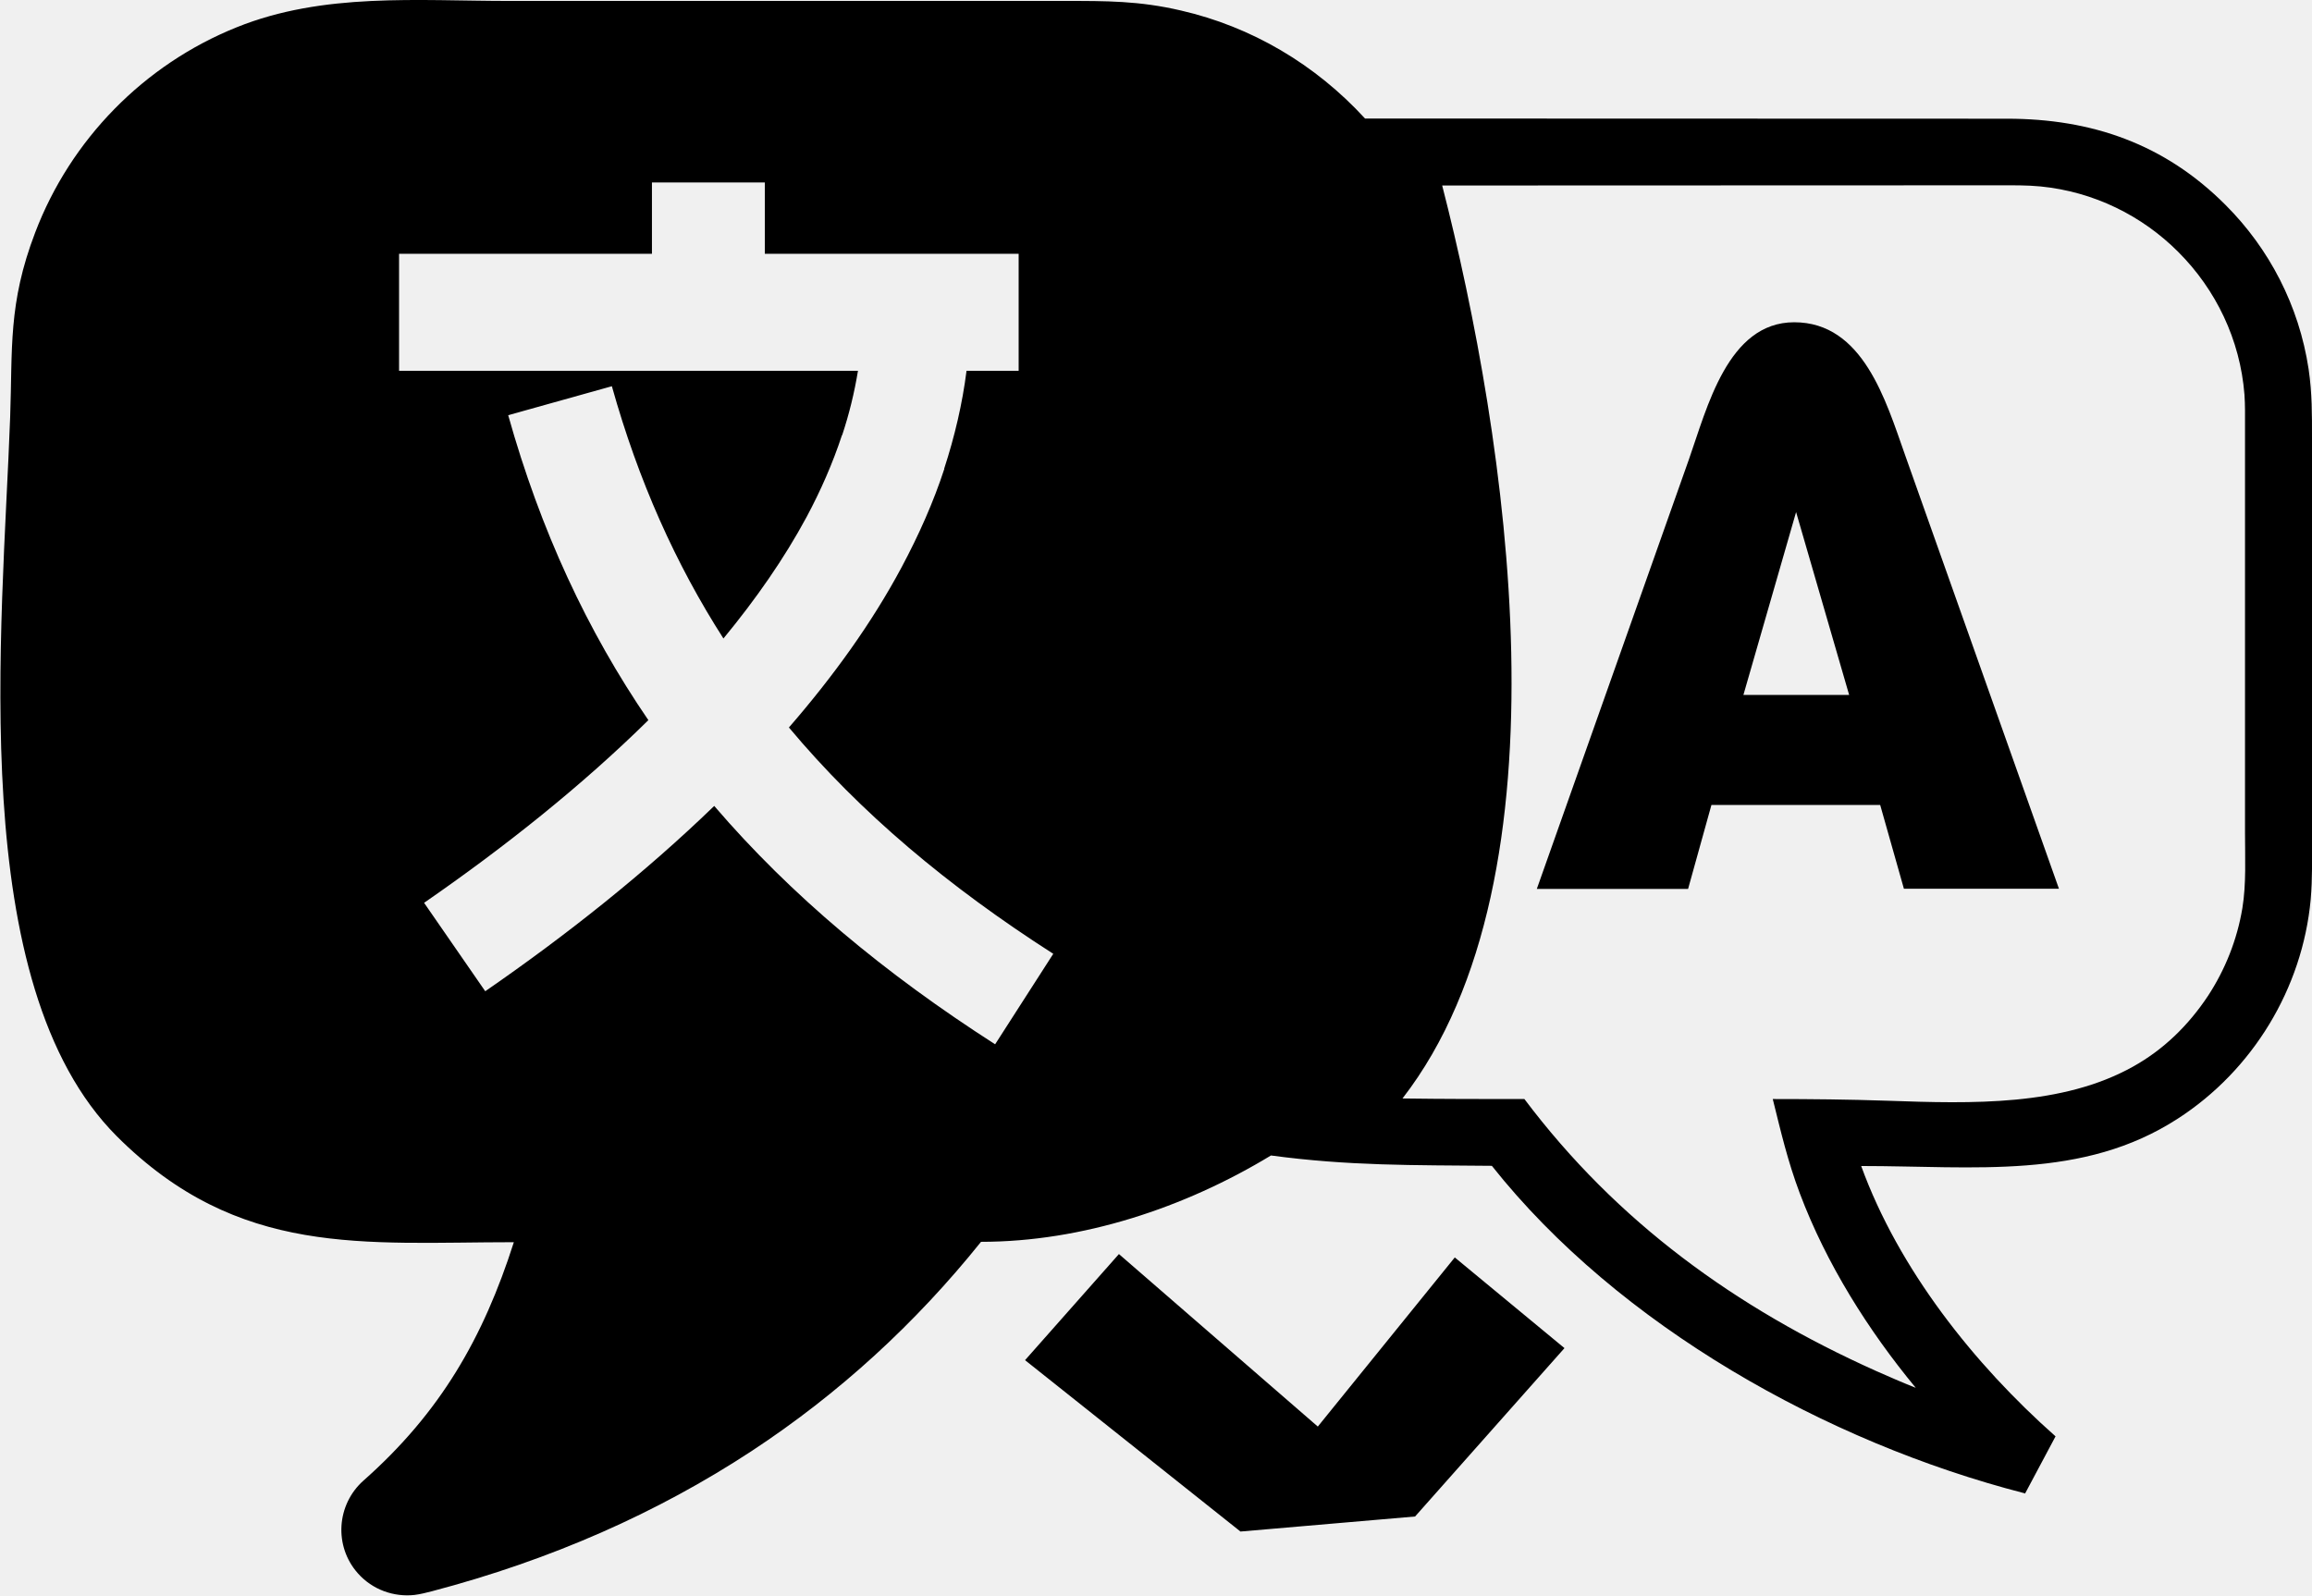
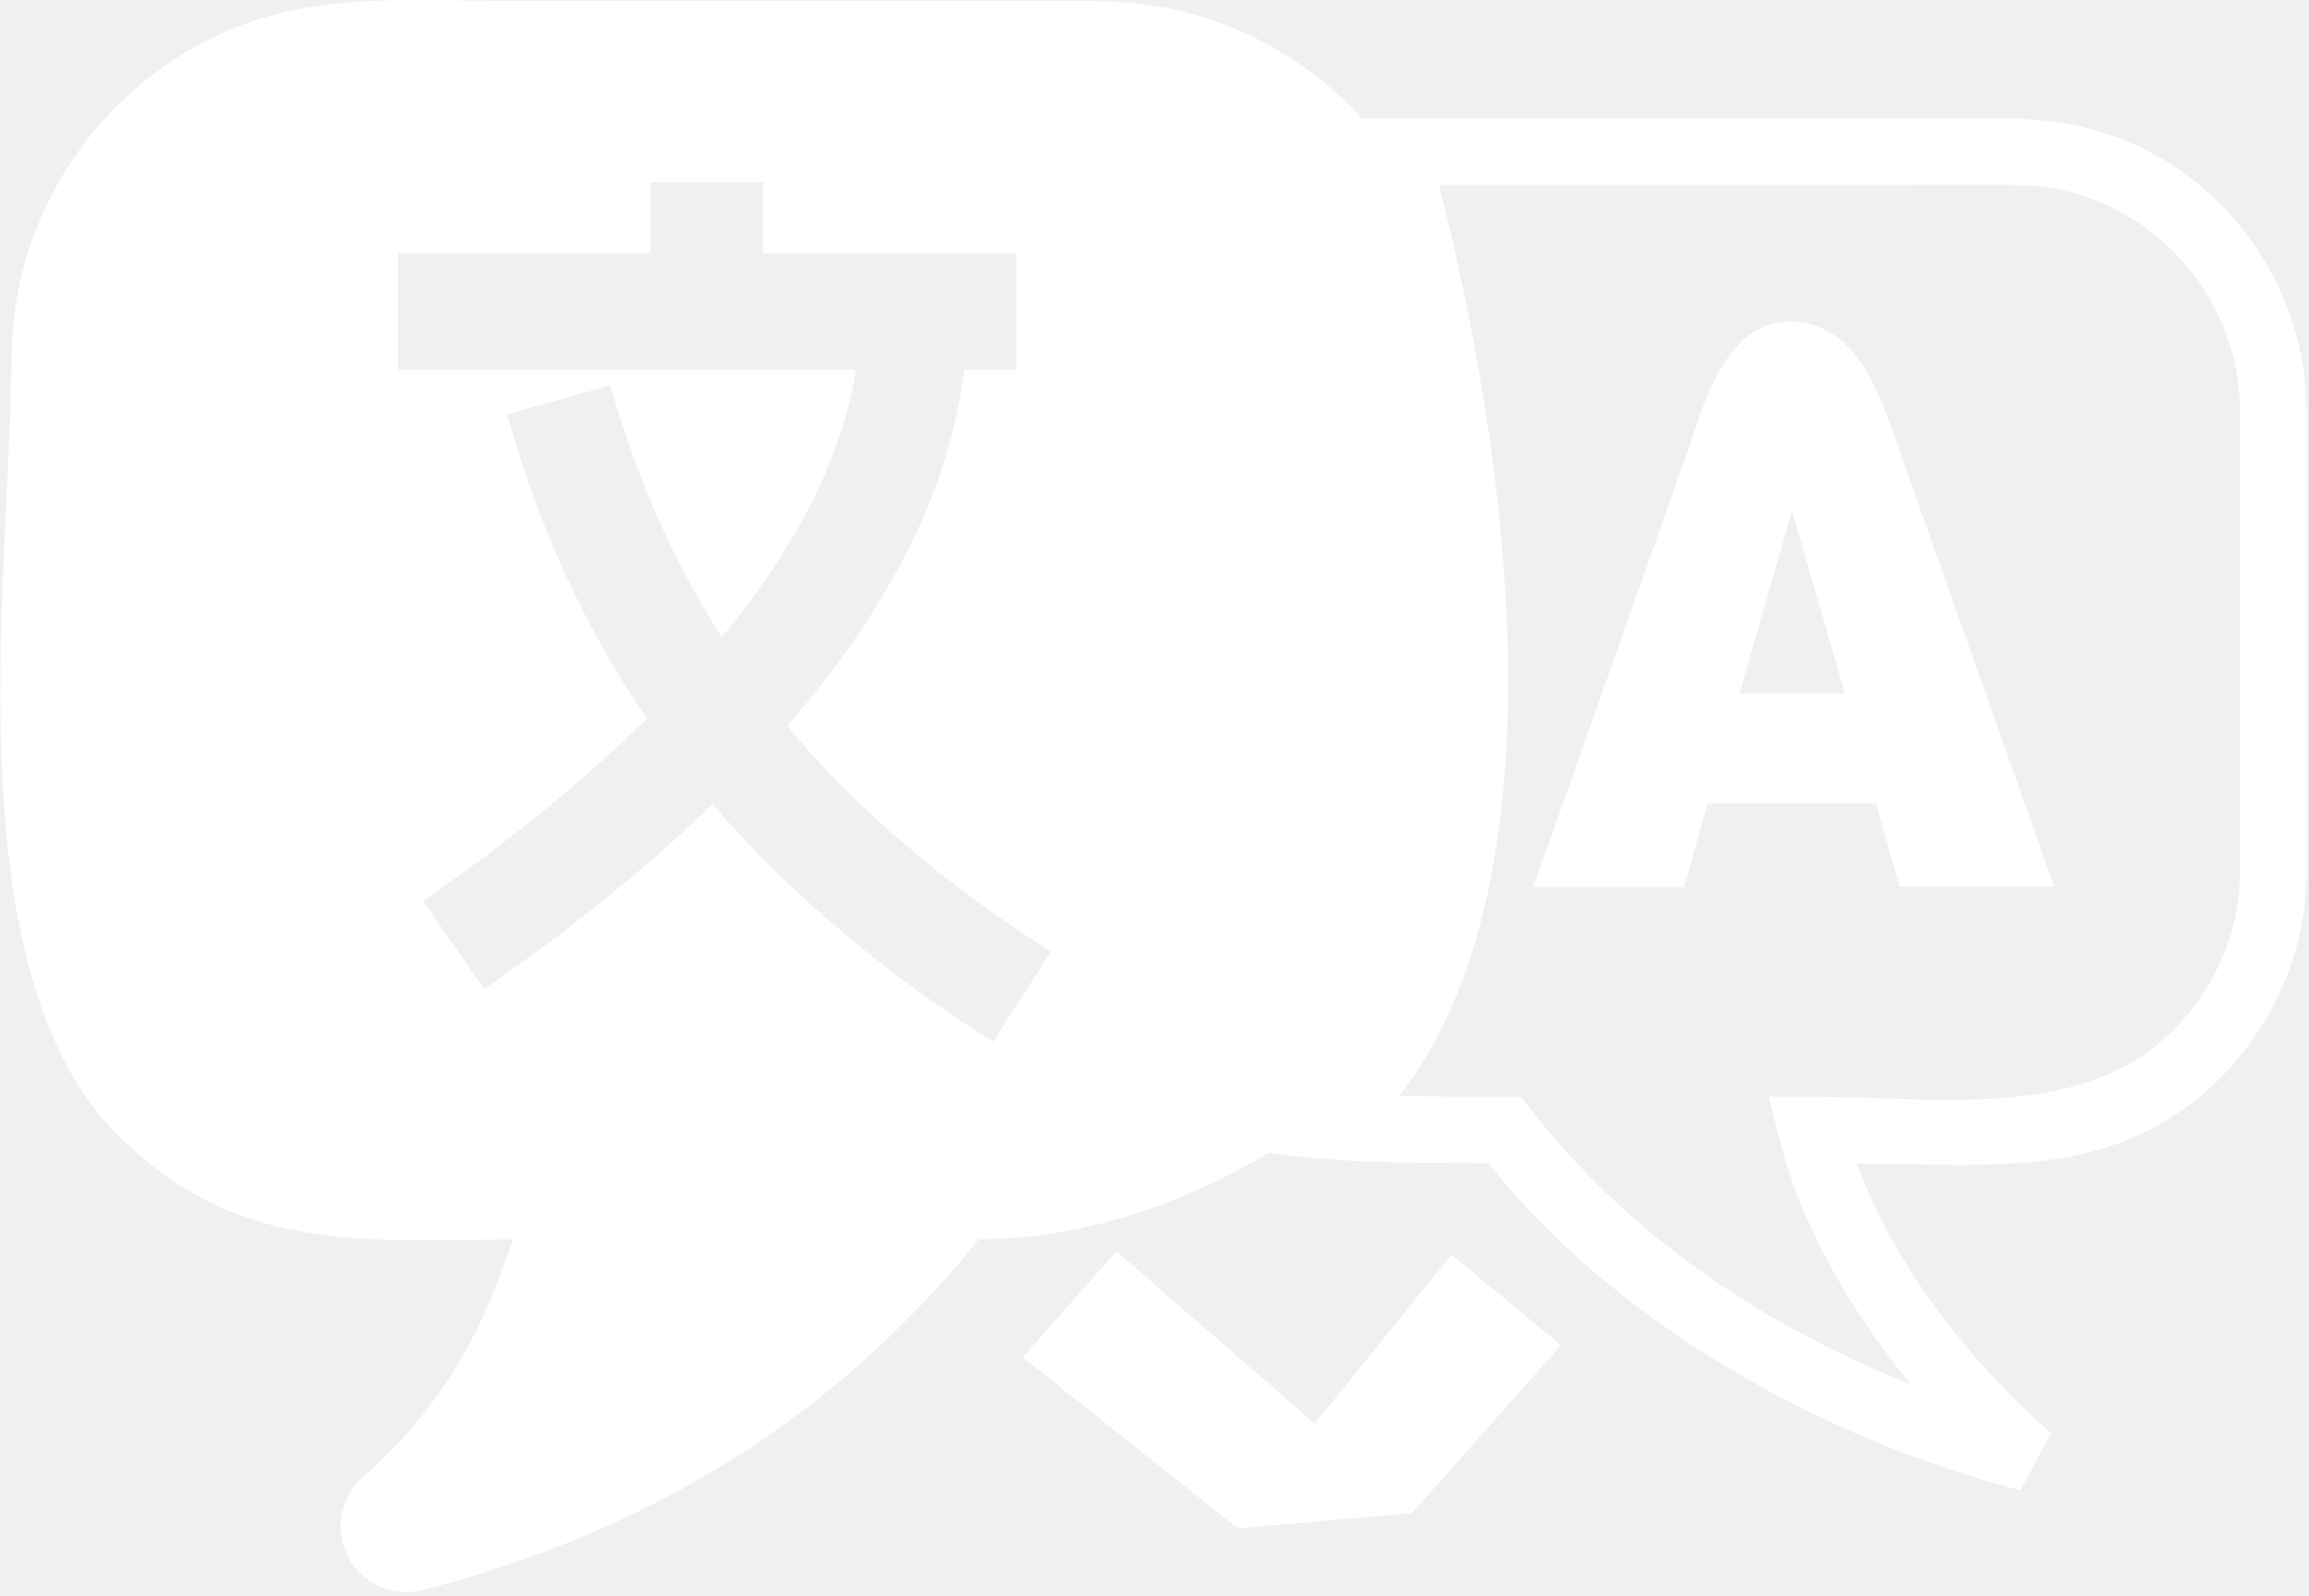
- <svg xmlns="http://www.w3.org/2000/svg" version="1.1" id="Layer_1" x="0px" y="0px" viewBox="0 0 122.88 84.81" style="enable-background:new 0 0 122.88 84.81" xml:space="preserve">
-   <style type="text/css">.st0{fill-rule:evenodd;clip-rule:evenodd;}</style>
-   <g>
-     <path class="st0" d="M118.29,10.9c2.31,2.31,3.9,5.34,4.41,8.72c0.19,1.3,0.18,2.42,0.18,3.7v21.09c0,1.14,0.03,2.27-0.07,3.41 c-0.44,4.72-3.08,9.07-7.06,11.64c-5.04,3.27-10.8,2.52-16.83,2.52c1.99,5.48,6,10.54,10.33,14.37l-1.62,3.04l-0.05-0.02 c-10.49-2.7-21.55-8.9-28.29-17.4c-4.17-0.04-7.58,0.01-11.74-0.55c-4.58,2.78-10.03,4.59-15.41,4.59 c-3.49,4.35-7.55,8.07-12.19,11.12c-5.01,3.29-10.67,5.79-16.98,7.45c-0.31,0.08-0.62,0.16-0.94,0.2 c-1.09,0.12-2.23-0.27-3.01-1.15c-1.28-1.44-1.14-3.65,0.3-4.93c4.08-3.61,6.36-7.57,7.99-12.67c-7.96,0-14.62,0.84-21.1-5.63 c-8.09-8.1-6.08-26.93-5.67-38.23c0.13-3.63-0.12-6.02,1.33-9.81C3.75,7.42,7.65,3.43,12.58,1.45c4.61-1.86,9.62-1.4,14.48-1.4 h29.55c2.17,0,3.94-0.01,6.16,0.51c3.74,0.86,7.13,2.85,9.78,5.74l34.12,0.01C111.18,6.31,115.05,7.65,118.29,10.9L118.29,10.9z M99.93,42.79h-8.97l-1.24,4.46h-8.04c2.69-7.6,5.39-15.21,8.08-22.82c0.97-2.75,2.07-7.3,5.6-7.3c3.66,0,4.87,4.17,5.89,7.05 l8.18,23.06h-8.24L99.93,42.79L99.93,42.79z M98.28,36.94l-2.82-9.72l-2.8,9.72H98.28L98.28,36.94z M83.15,71.66l-5.83-4.82 l-7.28,8.99l-10.57-9.17l-4.99,5.64l11.45,9.11l9.28-0.8L83.15,71.66L83.15,71.66z M76.65,9.86c3.42,13.31,7.07,36.69-2.11,48.53 c2.17,0.03,4.31,0.03,6.48,0.03c4.92,6.54,11.24,11.11,18.68,14.45c0.7,0.31,1.41,0.62,2.12,0.9c-2.53-3.06-4.75-6.59-6.16-10.33 c-0.65-1.73-1-3.25-1.44-5.02c2.04,0,4.04,0.02,6.09,0.09c4.53,0.16,9.3,0.29,13.07-1.82c1.63-0.91,2.94-2.2,3.97-3.75 c0.91-1.39,1.55-2.98,1.83-4.67c0.21-1.28,0.14-2.69,0.14-3.99V22.63c0-0.57,0.01-1.09-0.03-1.66c-0.23-2.93-1.53-5.59-3.51-7.57 c-1.92-1.93-4.49-3.21-7.33-3.49c-0.73-0.07-1.45-0.06-2.18-0.06L76.65,9.86L76.65,9.86z M21.21,13.49h13.44V9.7h6v3.79h13.49v6.22 h-2.77c-0.22,1.75-0.63,3.49-1.19,5.21l0.01,0c-0.57,1.75-1.35,3.51-2.28,5.25c-1.58,2.95-3.62,5.78-5.98,8.5 c3.78,4.52,8.46,8.45,14.05,12.03l-3.09,4.81c-5.86-3.76-10.84-7.9-14.93-12.67c-3.66,3.54-7.81,6.84-12.17,9.85l-3.25-4.7 c4.31-2.98,8.4-6.24,11.92-9.71c-3.25-4.75-5.73-10.08-7.45-16.21l5.51-1.54c1.41,5.03,3.39,9.45,5.93,13.41 c1.73-2.1,3.23-4.25,4.42-6.46c0.75-1.4,1.39-2.86,1.88-4.35l0.01,0v0c0.37-1.11,0.65-2.26,0.84-3.42H21.21V13.49L21.21,13.49z" />
+ <svg xmlns="http://www.w3.org/2000/svg" width="123" height="85" viewBox="0 0 123 85" fill="none">
+   <g clip-path="url(#clip0_8_7)">
+     <path fill-rule="evenodd" clip-rule="evenodd" d="M118.29 10.9C120.6 13.21 122.19 16.24 122.7 19.62C122.89 20.92 122.88 22.04 122.88 23.32V44.41C122.88 45.55 122.91 46.68 122.81 47.82C122.37 52.54 119.73 56.89 115.75 59.46C110.71 62.73 104.95 61.98 98.92 61.98C100.91 67.46 104.92 72.52 109.25 76.35L107.63 79.39L107.58 79.37C97.09 76.67 86.03 70.47 79.29 61.97C75.12 61.93 71.71 61.98 67.55 61.42C62.97 64.2 57.52 66.01 52.14 66.01C48.65 70.36 44.59 74.08 39.95 77.13C34.94 80.42 29.28 82.92 22.97 84.58C22.66 84.66 22.35 84.74 22.03 84.78C20.94 84.9 19.8 84.51 19.02 83.63C17.74 82.19 17.88 79.98 19.32 78.7C23.4 75.09 25.68 71.13 27.31 66.03C19.35 66.03 12.69 66.87 6.21 60.4C-1.88 52.3 0.13 33.47 0.54 22.17C0.67 18.54 0.42 16.15 1.87 12.36C3.75 7.42 7.65 3.43 12.58 1.45C17.19 -0.41 22.2 0.05 27.06 0.05H56.61C58.78 0.05 60.55 0.04 62.77 0.56C66.51 1.42 69.9 3.41 72.55 6.3L106.67 6.31C111.18 6.31 115.05 7.65 118.29 10.9ZM99.93 42.79H90.96L89.72 47.25H81.68C84.37 39.65 87.07 32.04 89.76 24.43C90.73 21.68 91.83 17.13 95.36 17.13C99.02 17.13 100.23 21.3 101.25 24.18L109.43 47.24H101.19L99.93 42.79ZM98.28 36.94L95.46 27.22L92.66 36.94H98.28ZM83.15 71.66L77.32 66.84L70.04 75.83L59.47 66.66L54.48 72.3L65.93 81.41L75.21 80.61L83.15 71.66ZM76.65 9.86C80.07 23.17 83.72 46.55 74.54 58.39C76.71 58.42 78.85 58.42 81.02 58.42C85.94 64.96 92.26 69.53 99.7 72.87C100.4 73.18 101.11 73.49 101.82 73.77C99.29 70.71 97.07 67.18 95.66 63.44C95.01 61.71 94.66 60.19 94.22 58.42C96.26 58.42 98.26 58.44 100.31 58.51C104.84 58.67 109.61 58.8 113.38 56.69C115.01 55.78 116.32 54.49 117.35 52.94C118.26 51.55 118.9 49.96 119.18 48.27C119.39 46.99 119.32 45.58 119.32 44.28V22.63C119.32 22.06 119.33 21.54 119.29 20.97C119.06 18.04 117.76 15.38 115.78 13.4C113.86 11.47 111.29 10.19 108.45 9.91C107.72 9.84 107 9.85 106.27 9.85L76.65 9.86ZM21.21 13.49H34.65V9.7H40.65V13.49H54.14V19.71H51.37C51.15 21.46 50.74 23.2 50.18 24.92H50.19C49.62 26.67 48.84 28.43 47.91 30.17C46.33 33.12 44.29 35.95 41.93 38.67C45.71 43.19 50.39 47.12 55.98 50.7L52.89 55.51C47.03 51.75 42.05 47.61 37.96 42.84C34.3 46.38 30.15 49.68 25.79 52.69L22.54 47.99C26.85 45.01 30.94 41.75 34.46 38.28C31.21 33.53 28.73 28.2 27.01 22.07L32.52 20.53C33.93 25.56 35.91 29.98 38.45 33.94C40.18 31.84 41.68 29.69 42.87 27.48C43.62 26.08 44.26 24.62 44.75 23.13H44.76C45.13 22.02 45.41 20.87 45.6 19.71H21.21V13.49Z" fill="white" />
  </g>
+   <defs>
+     <clipPath id="clip0_8_7">
+       <rect width="122.88" height="84.81" fill="white" />
+     </clipPath>
+   </defs>
</svg>
